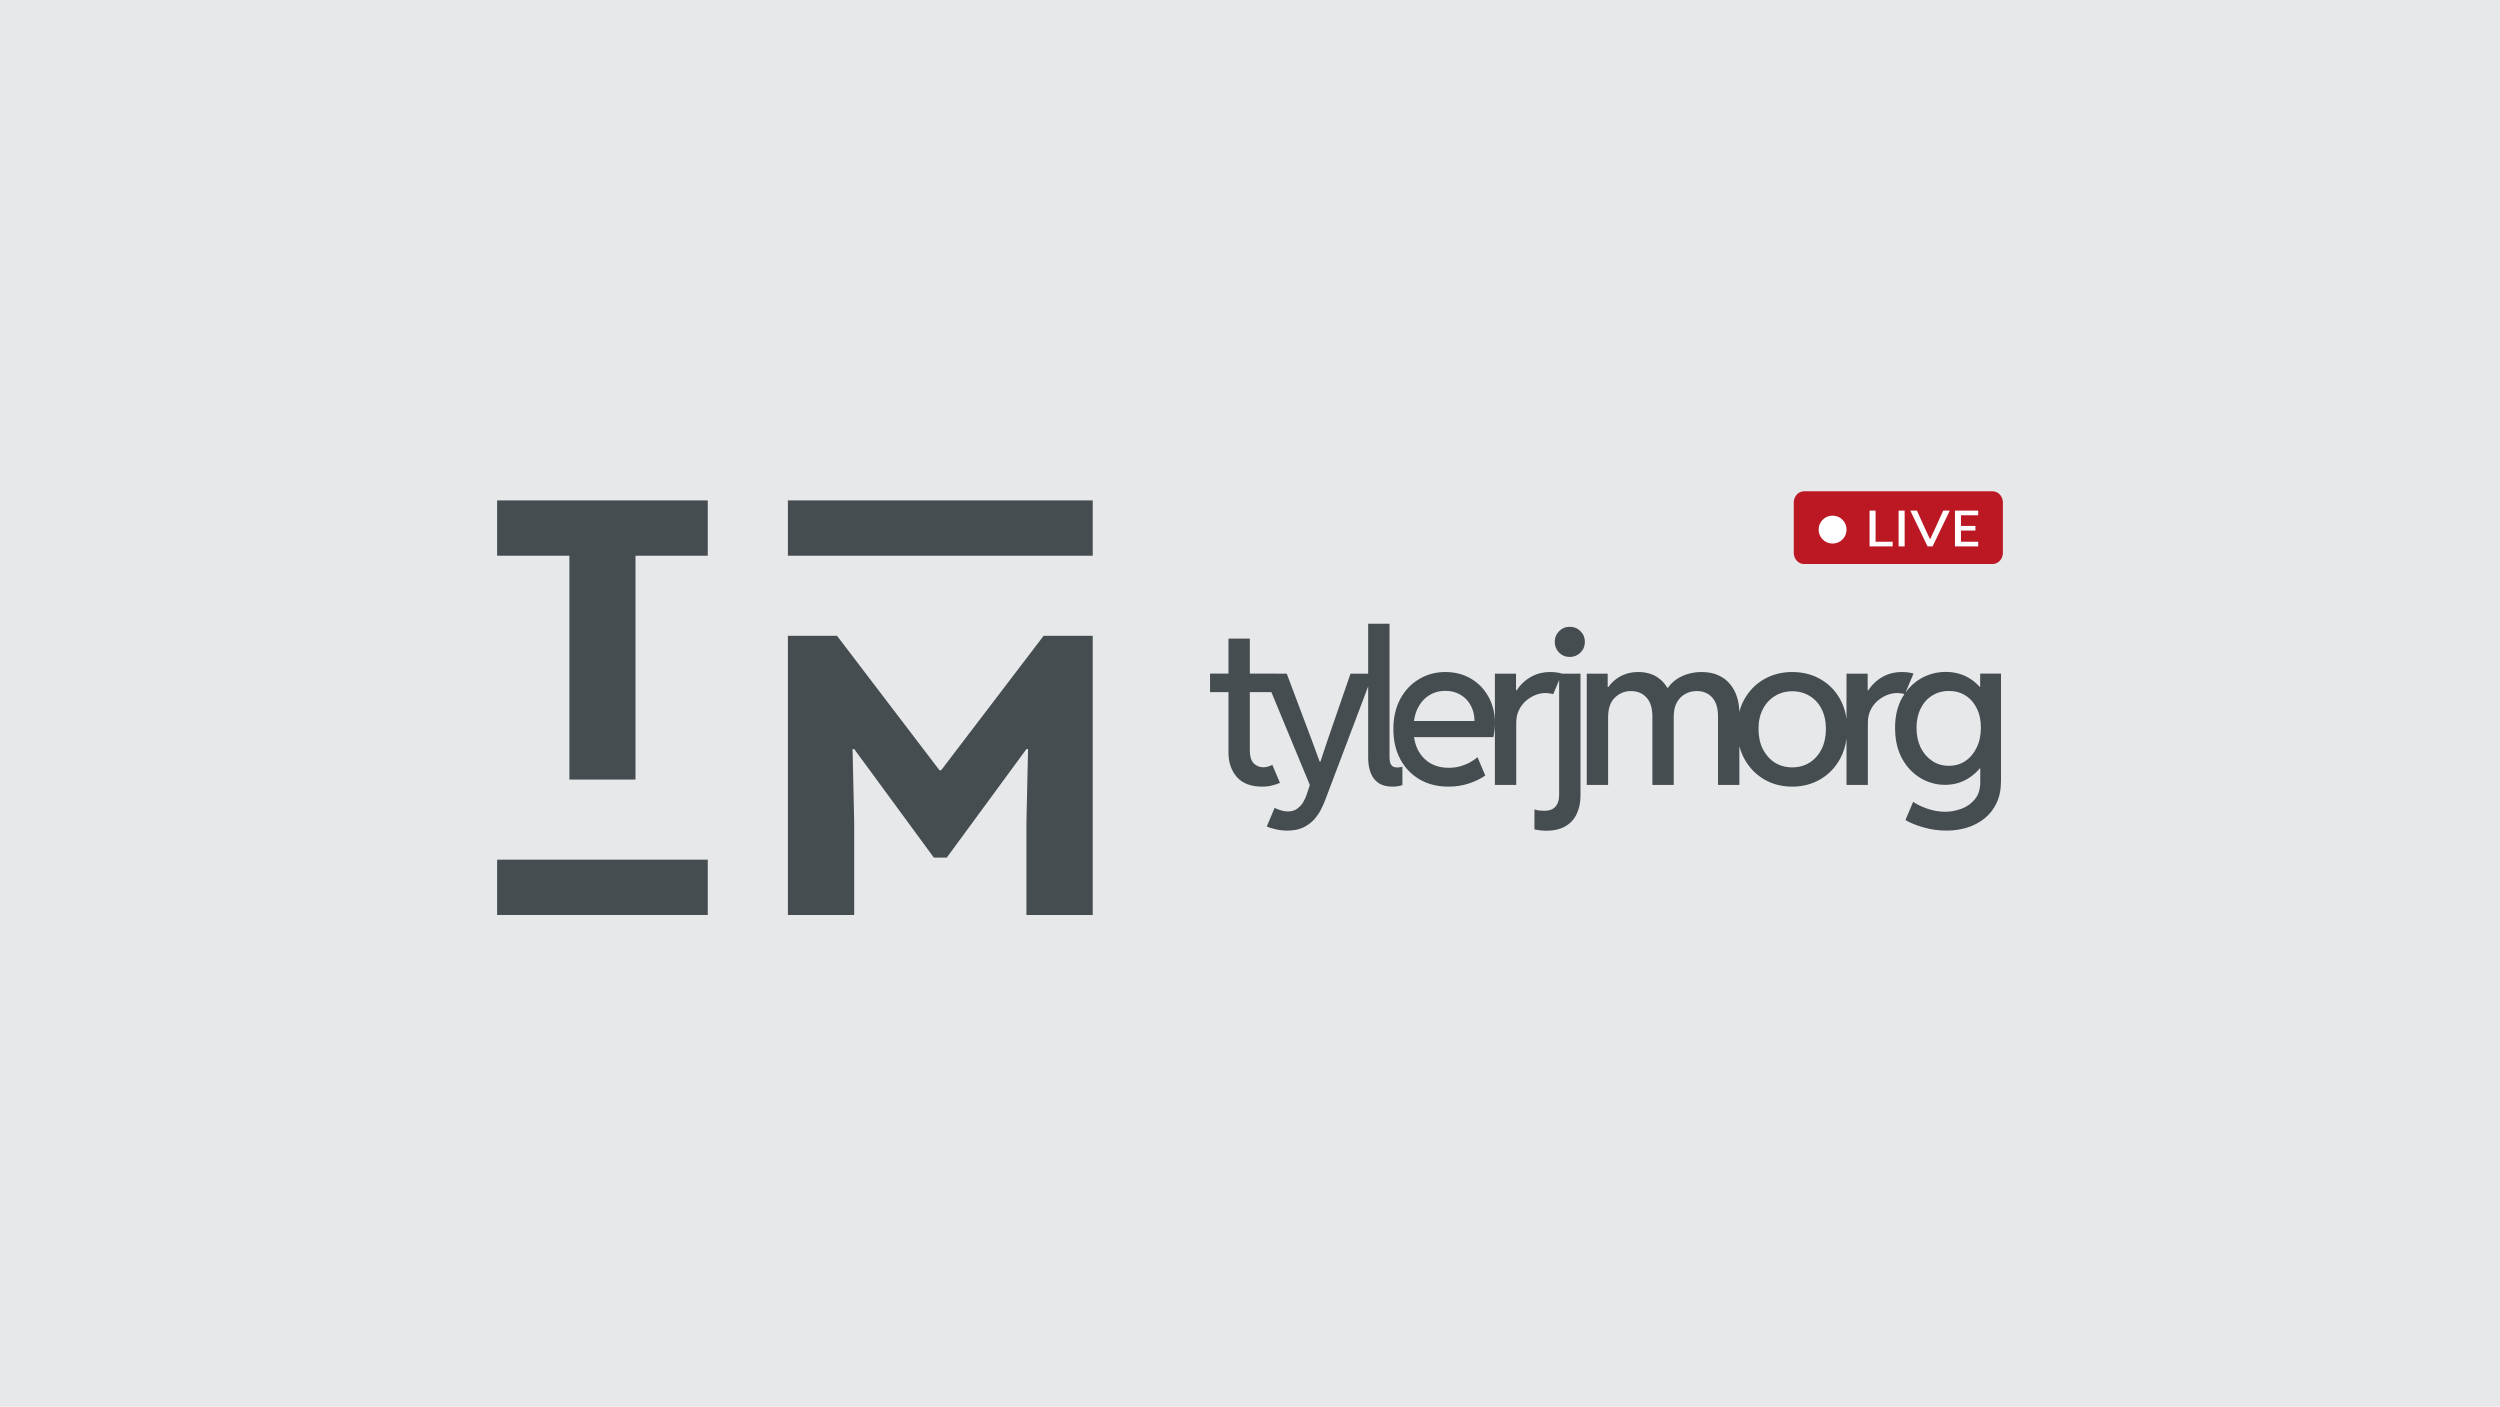
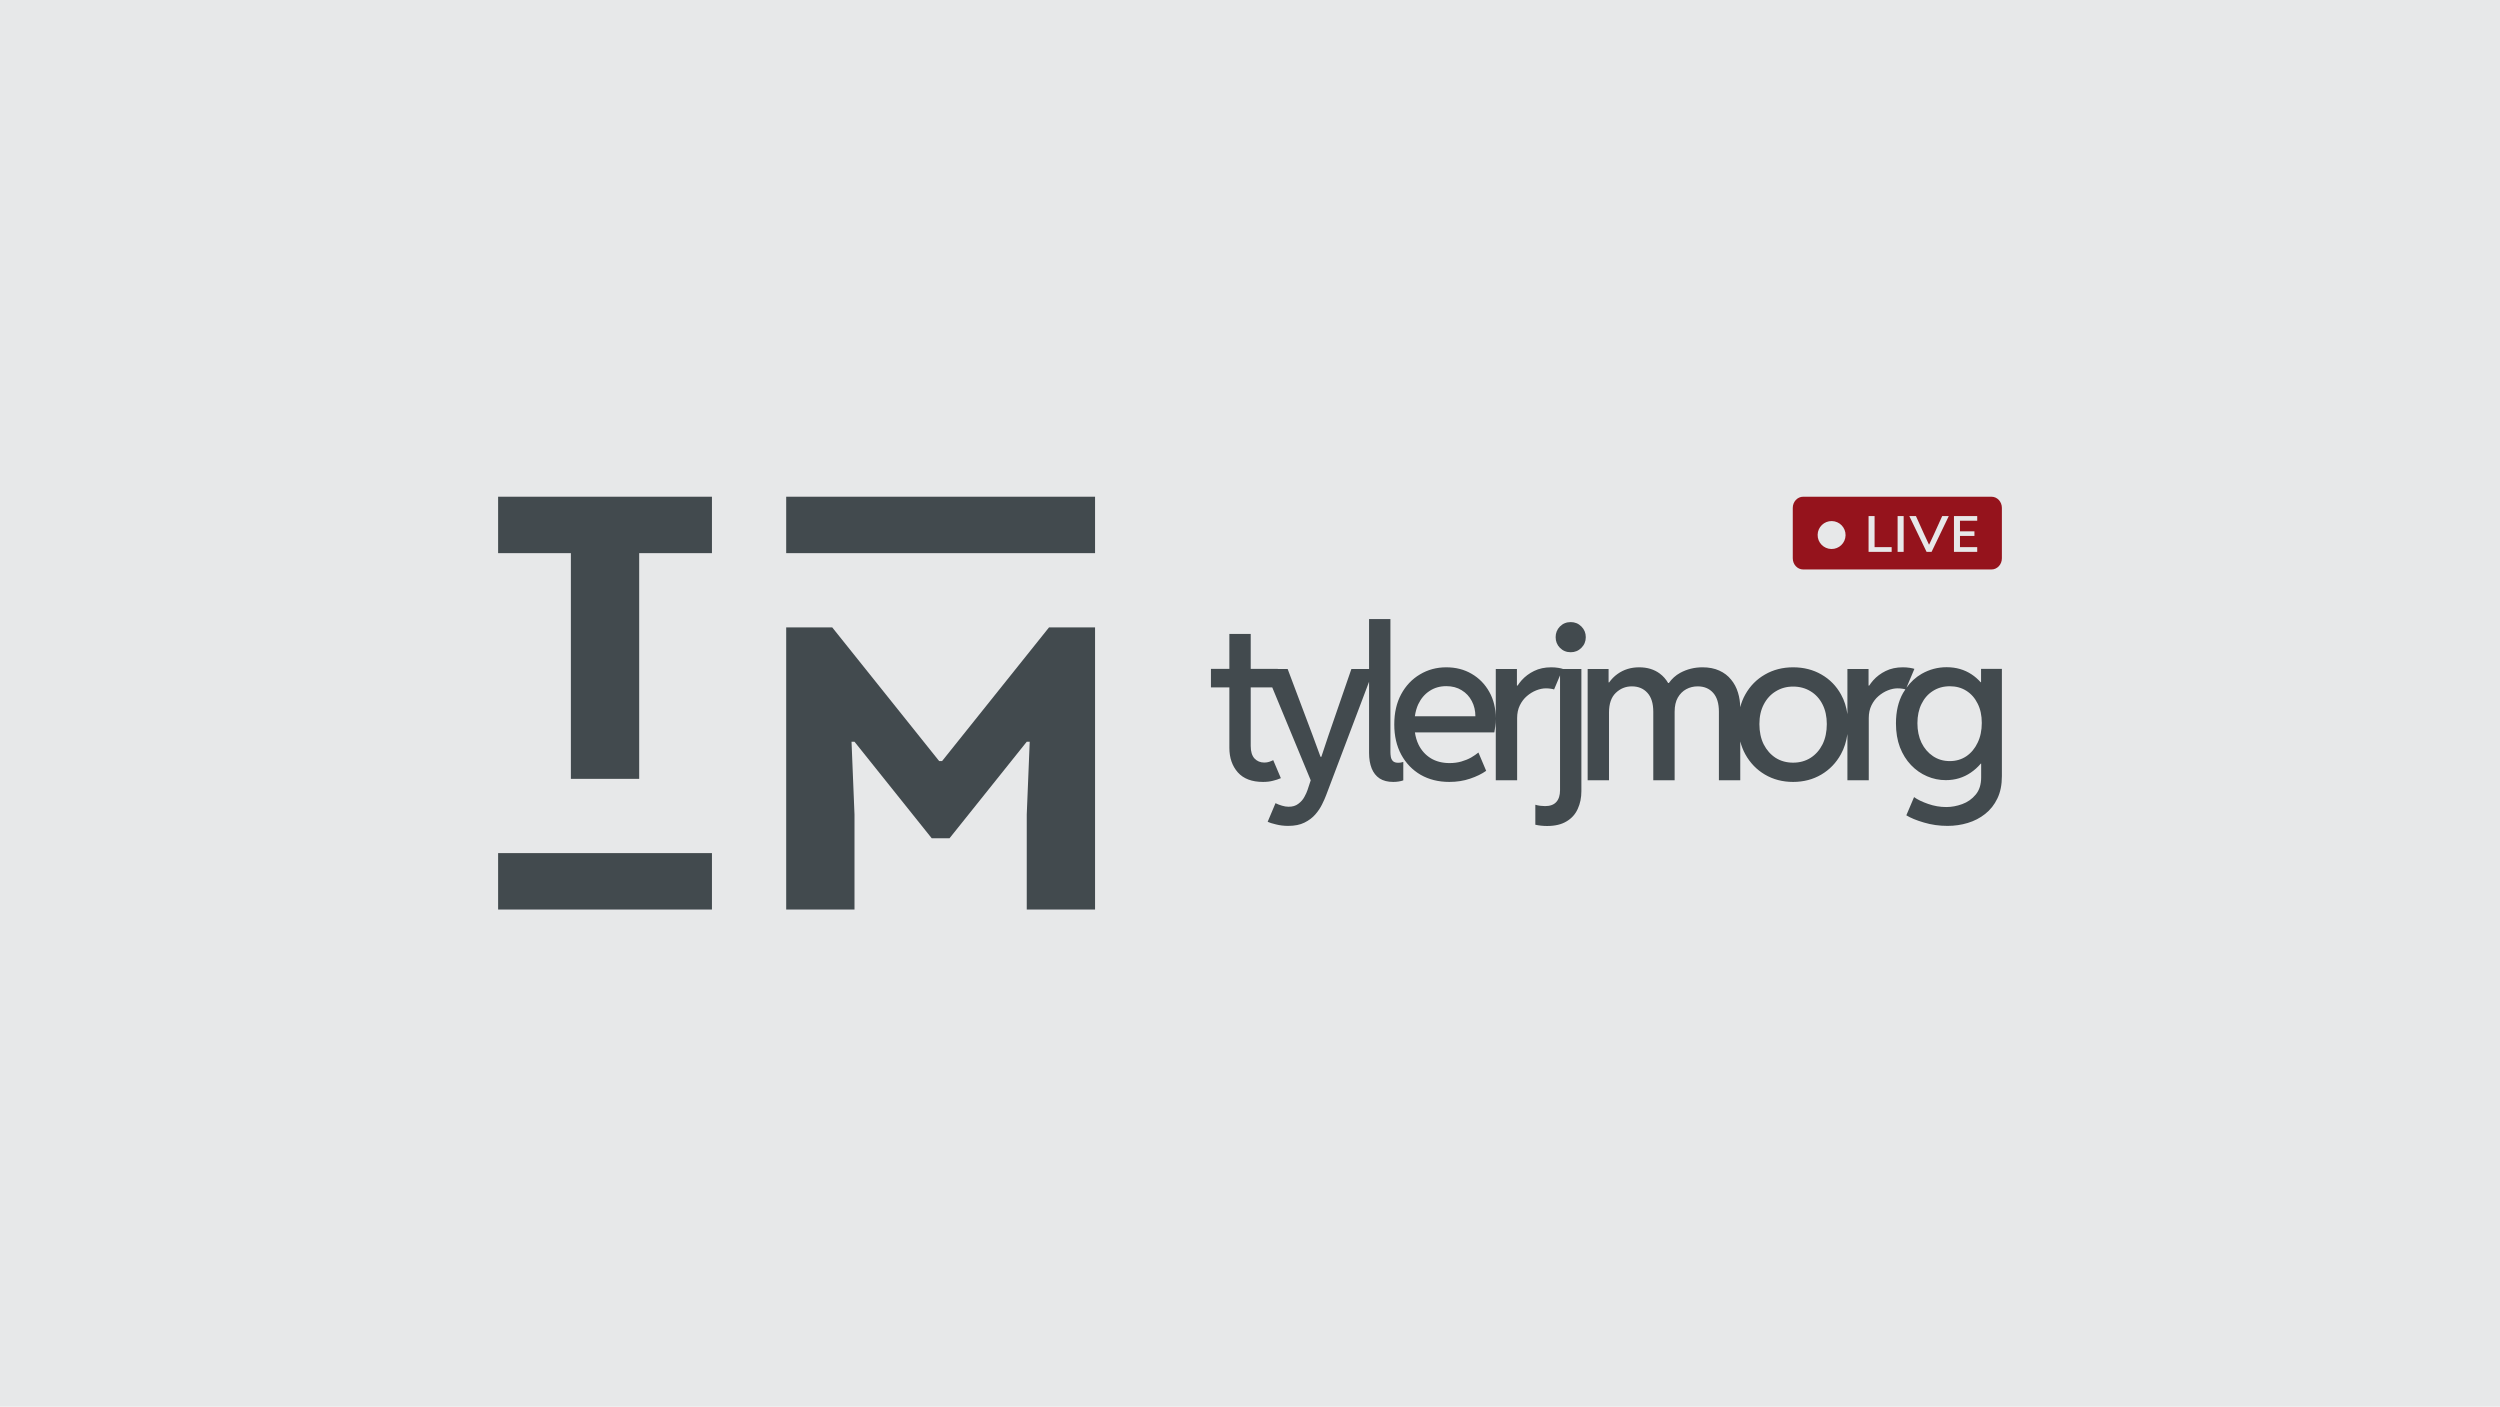
- <svg xmlns="http://www.w3.org/2000/svg" width="1920" height="1080" viewBox="0 0 1920 1080" role="img" aria-labelledby="tylerjmorg-live-title tylerjmorg-live-description">
+ <svg xmlns="http://www.w3.org/2000/svg" width="1920" height="1080" viewBox="0 0 1920 1080" role="img" aria-labelledby="tylerjmorg-live-title tylerjmorg-live-description" version="1.1" id="svg1" xml:space="preserve">
+   <defs id="defs1" />
  <rect id="bg" fill="#e7e8e9" width="1920" height="1080" />
-   <g id="fg">
-     <g id="live">
-       <path id="live-bg" fill="#bc1823" d="m 1385.596,377.305 c -4.408,0 -7.982,3.838 -7.982,8.568 v 38.738 c 0,4.73 3.575,8.566 7.982,8.566 h 144.631 c 4.407,0 7.982,-3.836 7.982,-8.566 v -38.738 c 0,-4.73 -3.575,-8.568 -7.982,-8.568 z" />
-       <g id="live-fg" fill="#fff">
-         <path id="live-circle" d="m 1407.641,396.004 c -5.926,-0.115 -10.819,4.591 -10.935,10.518 -0.115,5.927 4.591,10.82 10.518,10.936 5.923,0.115 10.82,-4.591 10.935,-10.518 0.115,-5.927 -4.595,-10.82 -10.518,-10.936 z" />
-         <path id="live-text" d="m 1435.824,392.139 v 27.5 h 17.73 v -3.602 h -13.111 v -23.898 z m 22.303,0 v 27.5 h 4.641 v -27.5 z m 8.975,0 13.264,27.5 h 3.856 l 13.221,-27.5 h -5.055 l -6.162,13.619 -3.856,8.283 h -0.174 l -3.856,-8.283 -6.143,-13.619 z m 34.303,0 v 27.5 h 17.859 v -3.602 h -13.242 v -8.6 h 11.107 v -3.545 h -11.107 v -8.154 h 13.242 v -3.6 z" />
+   <g id="fg" transform="translate(0.6857217,16.98689)">
+     <g id="live" transform="translate(-1.4483,-12.81029)">
+       <path id="live-bg" fill="#bc1823" d="m 1385.596,377.305 c -4.408,0 -7.982,3.838 -7.982,8.568 v 38.738 c 0,4.73 3.575,8.566 7.982,8.566 h 144.631 c 4.407,0 7.982,-3.836 7.982,-8.566 v -38.738 c 0,-4.73 -3.575,-8.568 -7.982,-8.568 z" style="fill:#95131c;fill-opacity:1" />
+       <g id="live-fg" fill="#ffffff" style="fill:#e7e8e9;fill-opacity:1">
+         <path id="live-circle" d="m 1407.641,396.004 c -5.926,-0.115 -10.819,4.591 -10.935,10.518 -0.115,5.927 4.591,10.82 10.518,10.936 5.923,0.115 10.82,-4.591 10.935,-10.518 0.115,-5.927 -4.595,-10.82 -10.518,-10.936 z" style="fill:#e7e8e9;fill-opacity:1" />
+         <path id="live-text" d="m 1435.824,392.139 v 27.5 h 17.73 v -3.602 h -13.111 v -23.898 z m 22.303,0 v 27.5 h 4.641 v -27.5 z m 8.975,0 13.264,27.5 h 3.856 l 13.221,-27.5 h -5.055 l -6.162,13.619 -3.856,8.283 h -0.174 l -3.856,-8.283 -6.143,-13.619 z m 34.303,0 v 27.5 h 17.859 v -3.602 h -13.242 v -8.6 h 11.107 v -3.545 h -11.107 v -8.154 h 13.242 v -3.6 z" style="fill:#e7e8e9;fill-opacity:1" />
      </g>
    </g>
-     <g id="tyler-morgan-logo" fill="#454d51">
-       <path id="t" d="m 381.791,384.316 v 42.471 h 55.512 v 171.914 h 50.758 V 426.787 h 55.51 v -42.471 z" />
-       <path id="left-bar" d="m 381.791,660.223 v 42.473 h 161.779 v -42.473 z" />
-       <path id="right-bar" d="m 605.1,384.316 v 42.471 H 839.221 v -42.471 z" />
-       <path id="m" d="m 605.1,488.314 v 214.381 h 50.922 v -70.973 l -1.244,-56.438 h 1.244 l 61.168,83.338 h 9.936 l 61.172,-83.338 h 1.244 l -1.244,56.438 v 70.973 H 839.221 V 488.314 H 801.49 L 722.779,591.574 h -1.244 L 642.824,488.314 Z" />
+     <path id="tylerjmorg" fill="#454d51" d="m 1050.754,458.45 v 38.344 h -13.572 l -17.605,51.047 -5.467,16.398 h -0.643 l -6.029,-16.398 -19.211,-51.047 h -7.545 v -0.08 h -20.82 v -26.848 h -16.398 v 26.848 h -14.148 v 14.229 h 14.148 v 46.383 c 0,7.663 2.171,13.96 6.512,18.891 4.341,4.877 10.799,7.316 19.373,7.316 2.84,0 5.359,-0.295 7.557,-0.885 2.251,-0.536 4.287,-1.206 6.109,-2.01 l -5.869,-13.826 c -0.965,0.482 -2.009,0.91 -3.135,1.285 -1.125,0.375 -2.358,0.562 -3.697,0.562 -3.055,0 -5.574,-1.045 -7.557,-3.135 -1.929,-2.144 -2.895,-5.331 -2.895,-9.564 v -45.018 h 16.539 l 29.549,71.338 -2.449,7.441 c -0.482,1.501 -1.287,3.268 -2.412,5.305 -1.072,2.036 -2.626,3.806 -4.662,5.307 -1.983,1.554 -4.528,2.304 -7.637,2.25 -1.501,0 -3.136,-0.269 -4.904,-0.805 -1.715,-0.482 -3.377,-1.124 -4.984,-1.928 l -6.029,14.309 c 1.34,0.643 3.484,1.313 6.432,2.01 2.947,0.75 6.055,1.125 9.324,1.125 4.984,0 9.138,-0.831 12.461,-2.492 3.376,-1.661 6.162,-3.751 8.359,-6.27 2.197,-2.519 3.938,-5.119 5.225,-7.799 1.34,-2.68 2.386,-5.038 3.137,-7.074 l 32.945,-87.059 v 54.664 c 0,4.555 0.67,8.52 2.01,11.896 1.34,3.323 3.376,5.895 6.109,7.717 2.733,1.768 6.216,2.654 10.449,2.654 1.447,0 2.842,-0.108 4.182,-0.322 1.393,-0.214 2.572,-0.51 3.537,-0.885 v -14.148 c -0.59,0.161 -1.206,0.322 -1.85,0.482 -0.59,0.107 -1.233,0.162 -1.93,0.162 -1.929,0 -3.322,-0.43 -4.18,-1.287 -0.857,-0.911 -1.393,-1.982 -1.607,-3.215 -0.214,-1.286 -0.322,-2.492 -0.322,-3.617 V 458.45 Z m 154.867,2.332 c -3.269,0 -6.029,1.124 -8.279,3.375 -2.197,2.251 -3.297,4.986 -3.297,8.201 0,3.215 1.1,5.948 3.297,8.199 2.251,2.251 5.01,3.375 8.279,3.375 3.215,0 5.948,-1.124 8.199,-3.375 2.251,-2.251 3.377,-4.984 3.377,-8.199 0,-3.215 -1.126,-5.95 -3.377,-8.201 -2.251,-2.251 -4.984,-3.375 -8.199,-3.375 z m 288.697,34.646 c -6.806,0 -13.184,1.688 -19.133,5.064 -4.605,2.637 -8.499,6.237 -11.73,10.738 l 6.117,-14.518 c -0.697,-0.268 -1.876,-0.535 -3.537,-0.803 -1.661,-0.268 -3.458,-0.402 -5.387,-0.402 -4.93,0 -9.299,0.937 -13.104,2.812 -3.751,1.822 -6.965,4.235 -9.645,7.236 -1.142,1.305 -2.131,2.653 -3.061,4.02 h -0.476 v -12.783 h -16.238 v 34.717 c -0.775,-5.512 -2.366,-10.569 -4.893,-15.102 -3.644,-6.592 -8.654,-11.709 -15.031,-15.354 -6.377,-3.698 -13.639,-5.547 -21.785,-5.547 -8.039,0 -15.246,1.849 -21.623,5.547 -6.377,3.644 -11.416,8.762 -15.113,15.354 -1.704,3.013 -2.97,6.266 -3.889,9.711 -0.053,-3.912 -0.604,-7.666 -1.726,-11.238 -1.125,-3.751 -2.893,-7.075 -5.305,-9.969 -2.358,-2.947 -5.386,-5.251 -9.084,-6.912 -3.644,-1.661 -7.931,-2.492 -12.861,-2.492 -6.163,0 -11.871,1.419 -17.123,4.26 -3.513,1.92 -6.376,4.557 -8.689,7.799 h -0.567 c -1.625,-2.821 -3.749,-5.289 -6.498,-7.316 -4.287,-3.162 -9.539,-4.742 -15.756,-4.742 -6.324,0 -11.871,1.715 -16.641,5.145 -2.478,1.754 -4.591,3.911 -6.375,6.432 h -0.457 v -10.291 h -16.078 v 85.451 h 16.398 v -52.01 c 0,-6.752 1.741,-11.791 5.225,-15.113 3.483,-3.323 7.585,-4.982 12.301,-4.982 4.984,0 8.976,1.66 11.977,4.982 3.001,3.269 4.502,8.12 4.502,14.551 v 52.572 h 16.398 v -52.572 c 0,-4.394 0.804,-8.011 2.412,-10.852 1.661,-2.894 3.832,-5.065 6.512,-6.512 2.679,-1.447 5.6,-2.17 8.762,-2.17 4.984,0 8.949,1.66 11.896,4.982 2.947,3.269 4.422,8.12 4.422,14.551 v 52.572 h 16.398 v -29.812 c 0.917,3.467 2.165,6.751 3.846,9.797 3.698,6.699 8.736,11.924 15.113,15.676 6.377,3.751 13.584,5.627 21.623,5.627 8.039,0 15.248,-1.876 21.625,-5.627 6.377,-3.751 11.414,-8.977 15.111,-15.676 2.57,-4.656 4.189,-9.838 4.973,-15.479 v 35.494 h 16.398 v -47.75 c 0,-3.698 0.697,-6.966 2.09,-9.807 1.393,-2.84 3.189,-5.199 5.387,-7.074 2.251,-1.929 4.662,-3.402 7.234,-4.42 2.572,-1.018 5.036,-1.527 7.394,-1.527 1.447,0 2.761,0.106 3.939,0.32 1.048,0.143 1.659,0.315 2.072,0.5 -0.596,0.894 -1.218,1.754 -1.764,2.717 -3.644,6.431 -5.465,14.227 -5.465,23.391 0,6.806 1.018,12.915 3.055,18.328 2.09,5.359 4.929,9.915 8.52,13.666 3.591,3.751 7.69,6.619 12.299,8.602 4.609,1.983 9.407,2.975 14.391,2.975 7.181,0 13.584,-1.929 19.211,-5.787 2.868,-1.948 5.425,-4.256 7.678,-6.914 h 0.281 v 10.531 c 0,5.52 -1.393,9.941 -4.18,13.264 -2.787,3.376 -6.245,5.814 -10.371,7.314 -4.127,1.501 -8.199,2.25 -12.219,2.25 -4.77,0 -9.431,-0.802 -13.986,-2.41 -4.502,-1.554 -8.092,-3.297 -10.771,-5.227 l -5.949,13.988 c 3.323,2.036 7.825,3.886 13.506,5.547 5.734,1.715 11.789,2.572 18.166,2.572 5.413,0 10.585,-0.751 15.516,-2.252 4.984,-1.501 9.432,-3.804 13.344,-6.912 3.966,-3.108 7.1,-7.075 9.404,-11.898 2.304,-4.77 3.457,-10.476 3.457,-17.121 v -82.396 h -15.996 v 10.209 h -0.357 c -2.061,-2.301 -4.363,-4.33 -6.959,-6.027 -5.52,-3.644 -11.896,-5.467 -19.131,-5.467 z m -384.252,0.08 c -7.449,0 -14.202,1.823 -20.258,5.467 -6.056,3.591 -10.852,8.653 -14.389,15.191 -3.537,6.538 -5.305,14.283 -5.305,23.232 0,8.842 1.794,16.587 5.385,23.232 3.591,6.592 8.547,11.736 14.871,15.434 6.377,3.644 13.721,5.467 22.027,5.467 5.734,0 11.039,-0.831 15.916,-2.492 4.93,-1.661 9.056,-3.671 12.379,-6.029 l -5.949,-14.068 c -1.554,1.286 -3.43,2.573 -5.627,3.859 -2.197,1.233 -4.688,2.251 -7.475,3.055 -2.787,0.804 -5.788,1.205 -9.004,1.205 -5.574,0 -10.396,-1.232 -14.469,-3.697 -4.073,-2.519 -7.209,-6.003 -9.406,-10.451 -1.385,-2.837 -2.281,-5.993 -2.793,-9.404 h 60.992 c 0.268,-1.34 0.51,-2.894 0.725,-4.662 0.259,-1.76 0.38,-3.686 0.389,-5.746 v 47.145 h 16.398 v -47.75 c 0,-3.698 0.699,-6.966 2.092,-9.807 1.393,-2.84 3.188,-5.199 5.385,-7.074 2.251,-1.929 4.662,-3.402 7.234,-4.42 2.572,-1.018 5.038,-1.527 7.396,-1.527 1.447,0 2.759,0.106 3.938,0.32 1.179,0.161 1.957,0.348 2.332,0.562 l 4.57,-10.848 v 88.18 c 0,3.966 -0.965,6.994 -2.895,9.084 -1.876,2.09 -4.743,3.135 -8.601,3.135 -1.072,0 -2.277,-0.079 -3.617,-0.24 -1.34,-0.161 -2.625,-0.43 -3.857,-0.805 v 15.354 c 1.5,0.322 2.973,0.562 4.42,0.723 1.5,0.161 3.054,0.242 4.662,0.242 6.056,0 11.014,-1.179 14.873,-3.537 3.912,-2.304 6.777,-5.494 8.6,-9.566 1.876,-4.019 2.814,-8.575 2.814,-13.666 v -93.811 h -14.33 l 0.033,-0.08 c -0.697,-0.268 -1.876,-0.535 -3.537,-0.803 -1.661,-0.268 -3.455,-0.402 -5.385,-0.402 -4.93,0 -9.299,0.937 -13.104,2.812 -3.751,1.822 -6.967,4.235 -9.646,7.236 -1.142,1.305 -2.131,2.653 -3.061,4.02 h -0.476 v -12.783 h -16.238 v 37.855 c -0.036,-7.665 -1.685,-14.42 -4.971,-20.25 -3.323,-5.949 -7.852,-10.584 -13.586,-13.906 -5.681,-3.323 -12.165,-4.984 -19.453,-4.984 z m 0,14.469 c 4.555,0 8.494,1.045 11.816,3.135 3.376,2.036 5.975,4.824 7.797,8.361 1.822,3.483 2.734,7.369 2.734,11.656 h -46.486 c 0.473,-3.36 1.307,-6.463 2.596,-9.244 2.09,-4.394 4.984,-7.797 8.682,-10.209 3.698,-2.465 7.985,-3.699 12.861,-3.699 z m 386.744,0.08 c 4.77,0 8.977,1.153 12.621,3.457 3.698,2.304 6.592,5.573 8.682,9.807 2.144,4.18 3.215,9.139 3.215,14.873 0,5.788 -1.071,10.879 -3.215,15.273 -2.09,4.394 -4.984,7.85 -8.682,10.369 -3.698,2.465 -7.931,3.697 -12.701,3.697 -4.823,0 -9.112,-1.259 -12.863,-3.777 -3.751,-2.519 -6.698,-5.948 -8.842,-10.289 -2.09,-4.394 -3.135,-9.406 -3.135,-15.033 0,-5.627 1.045,-10.557 3.135,-14.791 2.09,-4.287 5.01,-7.609 8.762,-9.967 3.751,-2.412 8.093,-3.619 13.023,-3.619 z m -120.394,0.242 c 5.037,0 9.514,1.206 13.426,3.617 3.912,2.358 6.967,5.708 9.164,10.049 2.197,4.341 3.295,9.377 3.295,15.111 0,5.949 -1.098,11.148 -3.295,15.596 -2.197,4.394 -5.252,7.85 -9.164,10.369 -3.912,2.465 -8.388,3.699 -13.426,3.699 -5.038,0 -9.512,-1.234 -13.424,-3.699 -3.859,-2.519 -6.913,-5.975 -9.164,-10.369 -2.197,-4.448 -3.297,-9.647 -3.297,-15.596 0,-5.788 1.126,-10.824 3.377,-15.111 2.251,-4.341 5.332,-7.691 9.244,-10.049 3.912,-2.412 8.333,-3.617 13.264,-3.617 z" style="fill:#424a4e;fill-opacity:1" />
+     <g id="foreground" fill="#424a4e" transform="matrix(0.5702112,0,0,0.5702112,325.9862,237.9075)">
+       <path id="letter-t" d="m 98,222 v 76 h 98 v 304 h 92 V 298 h 98 v -76 z" />
+       <path id="left-bar-3" d="m 98,702 v 76 h 288 v -76 z" />
+       <path id="right-bar-6" d="m 486,222 v 76 h 416 v -76 z" />
+       <path id="letter-m" d="m 486,398 v 380 h 92 V 650 l -4,-98 h 4 l 104,130 h 24 L 810,552 h 4 l -4,98 v 128 h 92 V 398 H 840 L 696,578 h -4 L 548,398 Z" />
    </g>
-     <path id="tylerjmorg" fill="#454d51" d="m 1050.754,479.053 v 38.344 h -13.572 l -17.605,51.047 -5.467,16.398 h -0.643 l -6.029,-16.398 -19.211,-51.047 h -7.545 v -0.08 h -20.82 v -26.848 h -16.398 v 26.848 h -14.148 v 14.229 h 14.148 v 46.383 c 0,7.663 2.171,13.96 6.512,18.891 4.341,4.877 10.799,7.316 19.373,7.316 2.84,0 5.359,-0.295 7.557,-0.885 2.251,-0.536 4.287,-1.206 6.109,-2.01 l -5.869,-13.826 c -0.965,0.482 -2.009,0.91 -3.135,1.285 -1.125,0.375 -2.358,0.562 -3.697,0.562 -3.055,0 -5.574,-1.045 -7.557,-3.135 -1.929,-2.144 -2.895,-5.331 -2.895,-9.564 v -45.018 h 16.539 l 29.549,71.338 -2.449,7.441 c -0.482,1.501 -1.287,3.268 -2.412,5.305 -1.072,2.036 -2.626,3.806 -4.662,5.307 -1.983,1.554 -4.528,2.304 -7.637,2.25 -1.501,0 -3.136,-0.269 -4.904,-0.805 -1.715,-0.482 -3.377,-1.124 -4.984,-1.928 l -6.029,14.309 c 1.34,0.643 3.484,1.313 6.432,2.01 2.947,0.75 6.055,1.125 9.324,1.125 4.984,0 9.138,-0.831 12.461,-2.492 3.376,-1.661 6.162,-3.751 8.359,-6.27 2.197,-2.519 3.938,-5.119 5.225,-7.799 1.34,-2.68 2.386,-5.038 3.137,-7.074 l 32.945,-87.059 v 54.664 c 0,4.555 0.67,8.52 2.01,11.896 1.34,3.323 3.376,5.895 6.109,7.717 2.733,1.768 6.216,2.654 10.449,2.654 1.447,0 2.842,-0.108 4.182,-0.322 1.393,-0.214 2.572,-0.51 3.537,-0.885 V 588.779 c -0.59,0.161 -1.206,0.322 -1.85,0.482 -0.59,0.107 -1.233,0.162 -1.93,0.162 -1.929,0 -3.322,-0.43 -4.18,-1.287 -0.857,-0.911 -1.393,-1.982 -1.607,-3.215 -0.214,-1.286 -0.322,-2.492 -0.322,-3.617 V 479.053 Z m 154.867,2.332 c -3.269,0 -6.029,1.124 -8.279,3.375 -2.197,2.251 -3.297,4.986 -3.297,8.201 0,3.215 1.1,5.948 3.297,8.199 2.251,2.251 5.01,3.375 8.279,3.375 3.215,0 5.948,-1.124 8.199,-3.375 2.251,-2.251 3.377,-4.984 3.377,-8.199 0,-3.215 -1.126,-5.95 -3.377,-8.201 -2.251,-2.251 -4.984,-3.375 -8.199,-3.375 z m 288.697,34.646 c -6.806,0 -13.184,1.688 -19.133,5.064 -4.605,2.637 -8.499,6.237 -11.73,10.738 l 6.117,-14.518 c -0.697,-0.268 -1.876,-0.535 -3.537,-0.803 -1.661,-0.268 -3.458,-0.402 -5.387,-0.402 -4.93,0 -9.299,0.937 -13.104,2.812 -3.751,1.822 -6.965,4.235 -9.645,7.236 -1.142,1.305 -2.131,2.653 -3.061,4.02 h -0.476 v -12.783 h -16.238 v 34.717 c -0.775,-5.512 -2.366,-10.569 -4.893,-15.102 -3.644,-6.592 -8.654,-11.709 -15.031,-15.354 -6.377,-3.698 -13.639,-5.547 -21.785,-5.547 -8.039,0 -15.246,1.849 -21.623,5.547 -6.377,3.644 -11.416,8.762 -15.113,15.354 -1.704,3.013 -2.97,6.266 -3.889,9.711 -0.053,-3.912 -0.604,-7.666 -1.726,-11.238 -1.125,-3.751 -2.893,-7.075 -5.305,-9.969 -2.358,-2.947 -5.386,-5.251 -9.084,-6.912 -3.644,-1.661 -7.931,-2.492 -12.861,-2.492 -6.163,0 -11.871,1.419 -17.123,4.26 -3.513,1.92 -6.376,4.557 -8.689,7.799 h -0.567 c -1.625,-2.821 -3.749,-5.289 -6.498,-7.316 -4.287,-3.162 -9.539,-4.742 -15.756,-4.742 -6.324,0 -11.871,1.715 -16.641,5.145 -2.478,1.754 -4.591,3.911 -6.375,6.432 h -0.457 v -10.291 h -16.078 v 85.451 h 16.398 v -52.01 c 0,-6.752 1.741,-11.791 5.225,-15.113 3.483,-3.323 7.585,-4.982 12.301,-4.982 4.984,0 8.976,1.66 11.977,4.982 3.001,3.269 4.502,8.12 4.502,14.551 v 52.572 h 16.398 v -52.572 c 0,-4.394 0.804,-8.011 2.412,-10.852 1.661,-2.894 3.832,-5.065 6.512,-6.512 2.679,-1.447 5.6,-2.17 8.762,-2.17 4.984,0 8.949,1.66 11.896,4.982 2.947,3.269 4.422,8.12 4.422,14.551 v 52.572 h 16.398 v -29.812 c 0.917,3.467 2.165,6.751 3.846,9.797 3.698,6.699 8.736,11.924 15.113,15.676 6.377,3.751 13.584,5.627 21.623,5.627 8.039,0 15.248,-1.876 21.625,-5.627 6.377,-3.751 11.414,-8.977 15.111,-15.676 2.57,-4.656 4.189,-9.838 4.973,-15.479 v 35.494 h 16.398 v -47.75 c 0,-3.698 0.697,-6.966 2.09,-9.807 1.393,-2.84 3.189,-5.199 5.387,-7.074 2.251,-1.929 4.662,-3.402 7.234,-4.42 2.572,-1.018 5.036,-1.527 7.394,-1.527 1.447,0 2.761,0.106 3.939,0.32 1.048,0.143 1.659,0.315 2.072,0.5 -0.596,0.894 -1.218,1.754 -1.764,2.717 -3.644,6.431 -5.465,14.227 -5.465,23.391 0,6.806 1.018,12.915 3.055,18.328 2.09,5.359 4.929,9.915 8.52,13.666 3.591,3.751 7.69,6.619 12.299,8.602 4.609,1.983 9.407,2.975 14.391,2.975 7.181,0 13.584,-1.929 19.211,-5.787 2.868,-1.948 5.425,-4.256 7.678,-6.914 h 0.281 v 10.531 c 0,5.52 -1.393,9.941 -4.18,13.264 -2.787,3.376 -6.245,5.814 -10.371,7.314 -4.127,1.501 -8.199,2.25 -12.219,2.25 -4.77,0 -9.431,-0.802 -13.986,-2.41 -4.502,-1.554 -8.092,-3.297 -10.771,-5.227 l -5.949,13.988 c 3.323,2.036 7.825,3.886 13.506,5.547 5.734,1.715 11.789,2.572 18.166,2.572 5.413,0 10.585,-0.751 15.516,-2.252 4.984,-1.501 9.432,-3.804 13.344,-6.912 3.966,-3.108 7.1,-7.075 9.404,-11.898 2.304,-4.77 3.457,-10.476 3.457,-17.121 v -82.396 h -15.996 v 10.209 h -0.357 c -2.061,-2.301 -4.363,-4.33 -6.959,-6.027 -5.52,-3.644 -11.896,-5.467 -19.131,-5.467 z m -384.252,0.08 c -7.449,0 -14.202,1.823 -20.258,5.467 -6.056,3.591 -10.852,8.653 -14.389,15.191 -3.537,6.538 -5.305,14.283 -5.305,23.232 0,8.842 1.794,16.587 5.385,23.232 3.591,6.592 8.547,11.736 14.871,15.434 6.377,3.644 13.721,5.467 22.027,5.467 5.734,0 11.039,-0.831 15.916,-2.492 4.93,-1.661 9.056,-3.671 12.379,-6.029 l -5.949,-14.068 c -1.554,1.286 -3.43,2.573 -5.627,3.859 -2.197,1.233 -4.688,2.251 -7.475,3.055 -2.787,0.804 -5.788,1.205 -9.004,1.205 -5.574,0 -10.396,-1.232 -14.469,-3.697 -4.073,-2.519 -7.209,-6.003 -9.406,-10.451 -1.385,-2.837 -2.281,-5.993 -2.793,-9.404 h 60.992 c 0.268,-1.34 0.51,-2.894 0.725,-4.662 0.259,-1.76 0.38,-3.686 0.389,-5.746 v 47.145 h 16.398 v -47.75 c 0,-3.698 0.699,-6.966 2.092,-9.807 1.393,-2.84 3.188,-5.199 5.385,-7.074 2.251,-1.929 4.662,-3.402 7.234,-4.42 2.572,-1.018 5.038,-1.527 7.396,-1.527 1.447,0 2.759,0.106 3.938,0.32 1.179,0.161 1.957,0.348 2.332,0.562 l 4.57,-10.848 v 88.18 c 0,3.966 -0.965,6.994 -2.895,9.084 -1.876,2.09 -4.743,3.135 -8.601,3.135 -1.072,0 -2.277,-0.079 -3.617,-0.24 -1.34,-0.161 -2.625,-0.43 -3.857,-0.805 v 15.354 c 1.5,0.322 2.973,0.562 4.42,0.723 1.5,0.161 3.054,0.242 4.662,0.242 6.056,0 11.014,-1.179 14.873,-3.537 3.912,-2.304 6.777,-5.494 8.6,-9.566 1.876,-4.019 2.814,-8.575 2.814,-13.666 v -93.811 h -14.33 l 0.033,-0.08 c -0.697,-0.268 -1.876,-0.535 -3.537,-0.803 -1.661,-0.268 -3.455,-0.402 -5.385,-0.402 -4.93,0 -9.299,0.937 -13.104,2.812 -3.751,1.822 -6.967,4.235 -9.646,7.236 -1.142,1.305 -2.131,2.653 -3.061,4.02 h -0.476 v -12.783 h -16.238 v 37.855 c -0.036,-7.665 -1.685,-14.42 -4.971,-20.25 -3.323,-5.949 -7.852,-10.584 -13.586,-13.906 -5.681,-3.323 -12.165,-4.984 -19.453,-4.984 z m 0,14.469 c 4.555,0 8.494,1.045 11.816,3.135 3.376,2.036 5.975,4.824 7.797,8.361 1.822,3.483 2.734,7.369 2.734,11.656 h -46.486 c 0.473,-3.36 1.307,-6.463 2.596,-9.244 2.09,-4.394 4.984,-7.797 8.682,-10.209 3.698,-2.465 7.985,-3.699 12.861,-3.699 z m 386.744,0.08 c 4.77,0 8.977,1.153 12.621,3.457 3.698,2.304 6.592,5.573 8.682,9.807 2.144,4.18 3.215,9.139 3.215,14.873 0,5.788 -1.071,10.879 -3.215,15.273 -2.09,4.394 -4.984,7.85 -8.682,10.369 -3.698,2.465 -7.931,3.697 -12.701,3.697 -4.823,0 -9.112,-1.259 -12.863,-3.777 -3.751,-2.519 -6.698,-5.948 -8.842,-10.289 -2.09,-4.394 -3.135,-9.406 -3.135,-15.033 0,-5.627 1.045,-10.557 3.135,-14.791 2.09,-4.287 5.01,-7.609 8.762,-9.967 3.751,-2.412 8.093,-3.619 13.023,-3.619 z m -120.394,0.242 c 5.037,0 9.514,1.206 13.426,3.617 3.912,2.358 6.967,5.708 9.164,10.049 2.197,4.341 3.295,9.377 3.295,15.111 0,5.949 -1.098,11.148 -3.295,15.596 -2.197,4.394 -5.252,7.85 -9.164,10.369 -3.912,2.465 -8.388,3.699 -13.426,3.699 -5.038,0 -9.512,-1.234 -13.424,-3.699 -3.859,-2.519 -6.913,-5.975 -9.164,-10.369 -2.197,-4.448 -3.297,-9.647 -3.297,-15.596 0,-5.788 1.126,-10.824 3.377,-15.111 2.251,-4.341 5.332,-7.691 9.244,-10.049 3.912,-2.412 8.333,-3.617 13.264,-3.617 z" />
+     <path d="m 859.871,463.763 v 15.514 h 31.027 v 102.971 h 17.041 V 479.276 h 30.947 v -15.514 z" style="-inkscape-font-specification:'Reddit Sans Medium';display:none;fill:#454d51;stroke-width:4.31" id="path9" />
  </g>
</svg>
